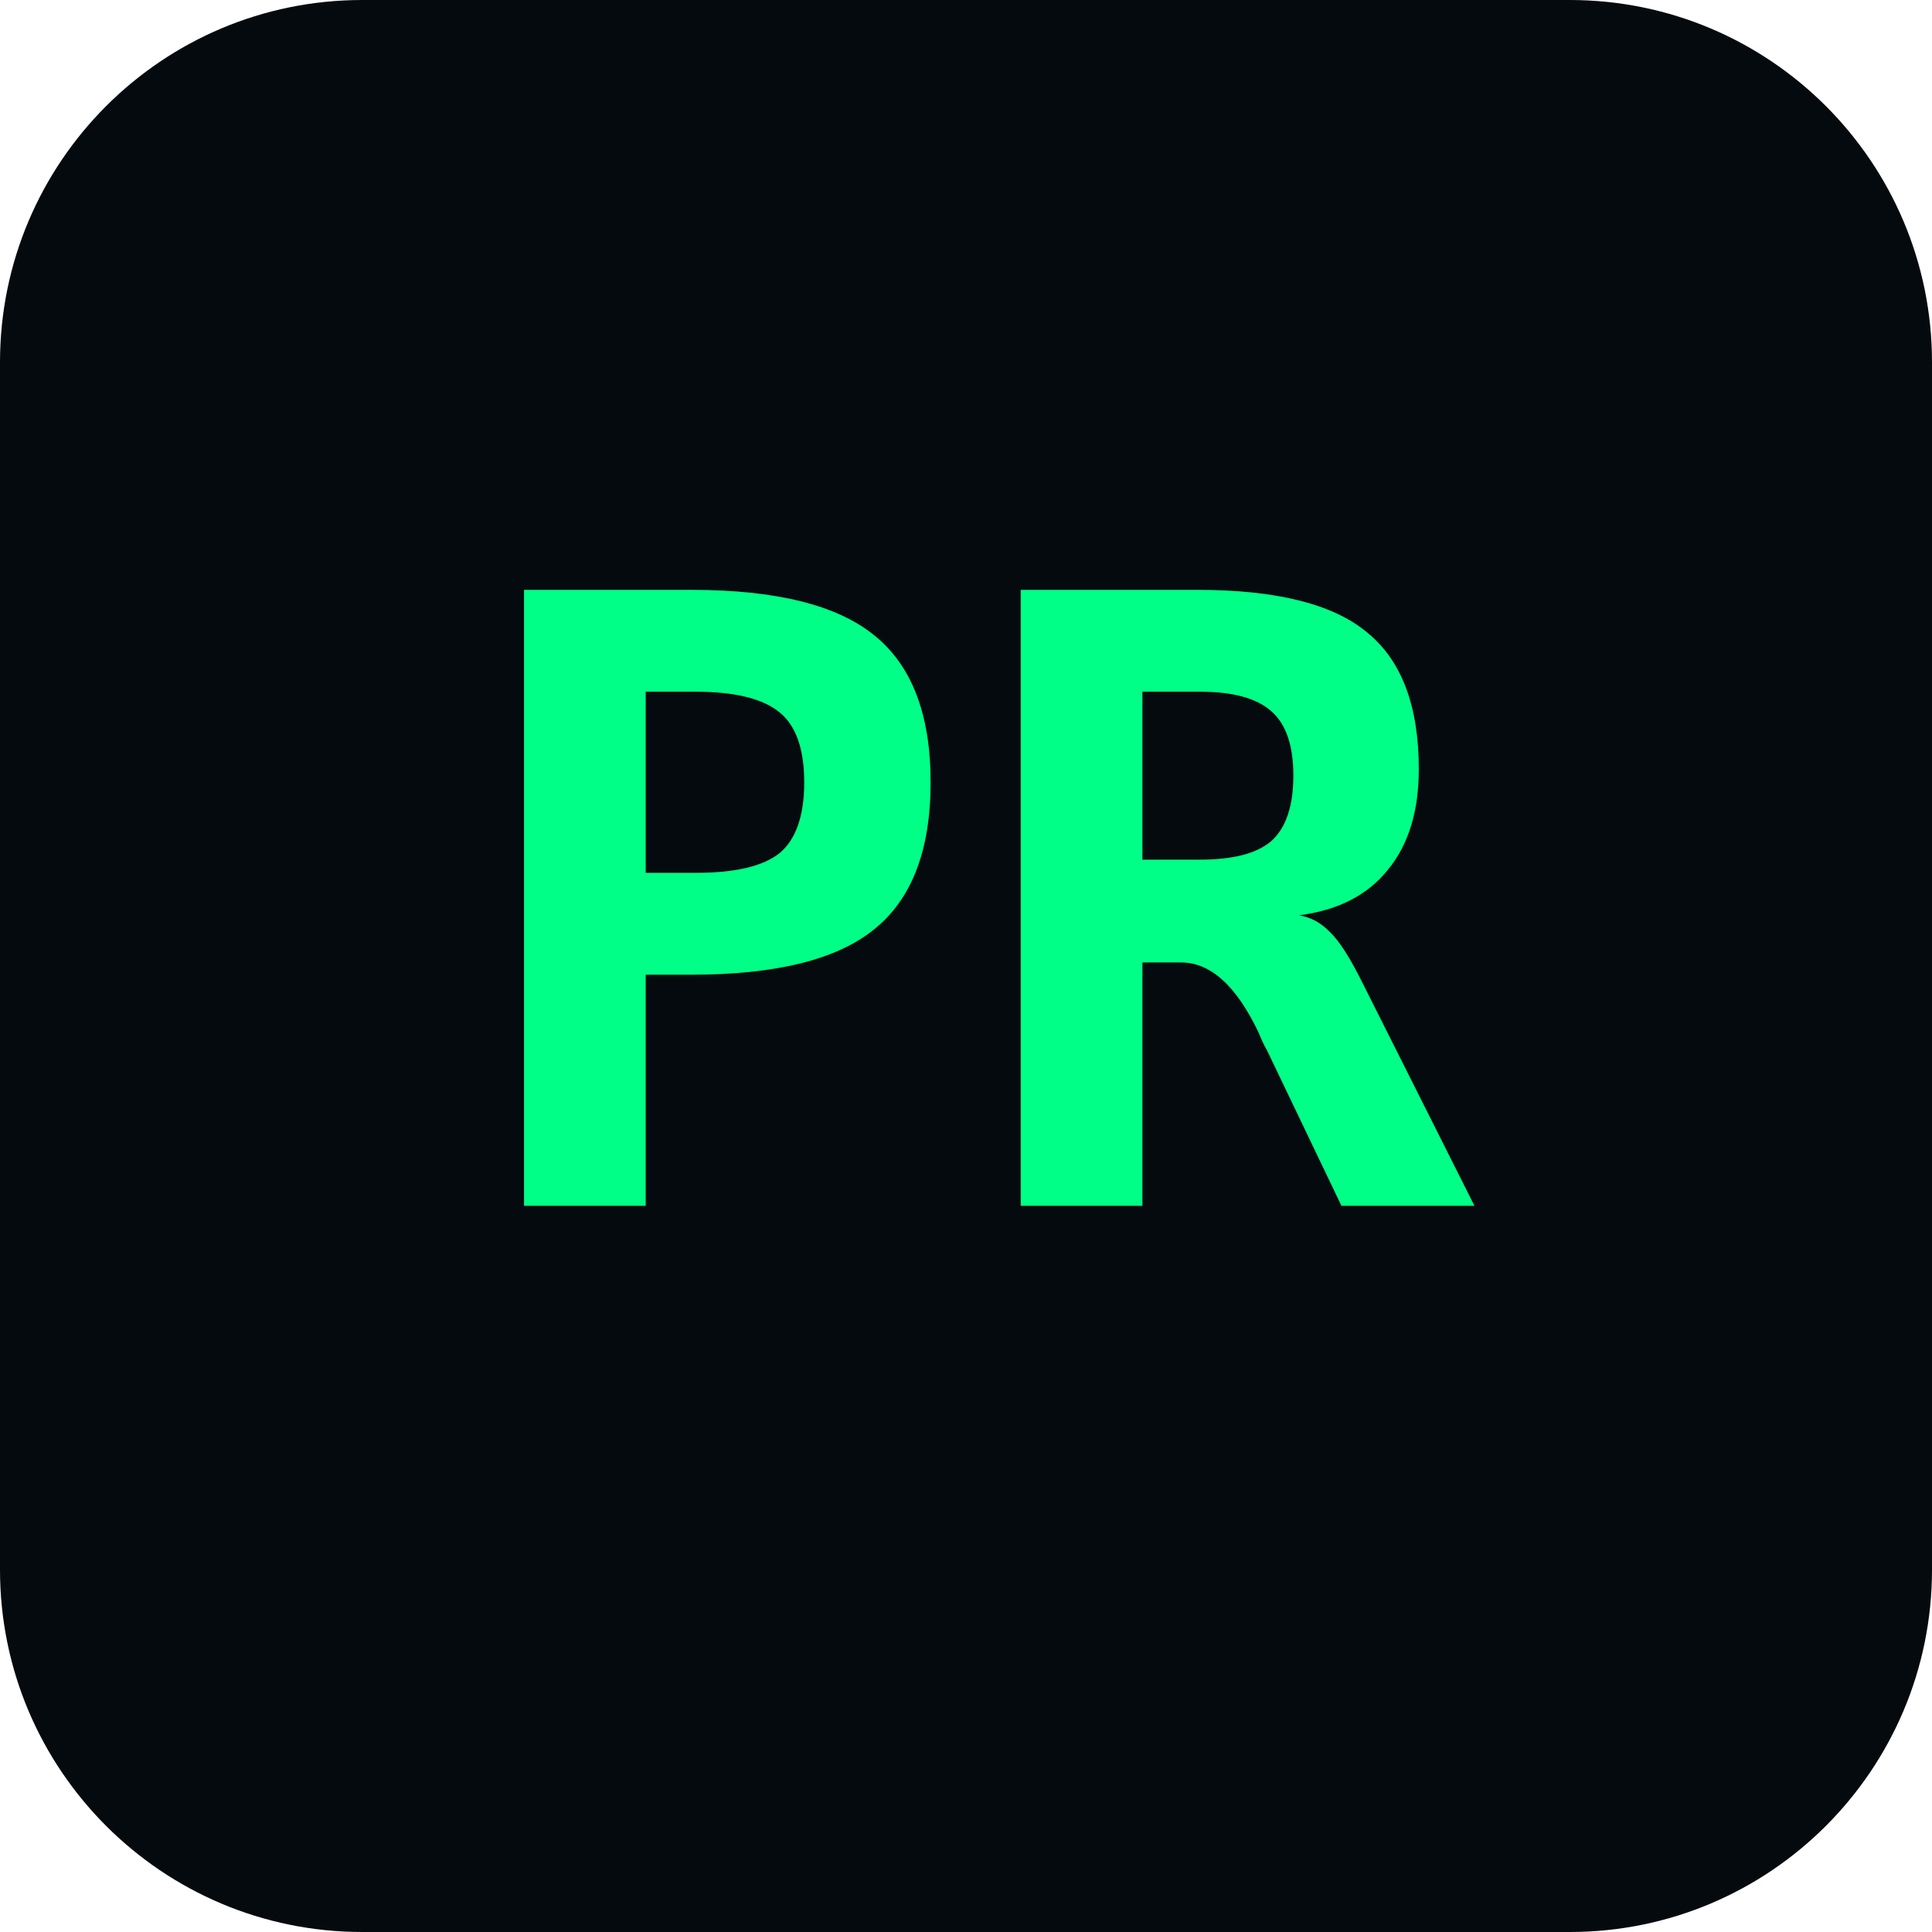
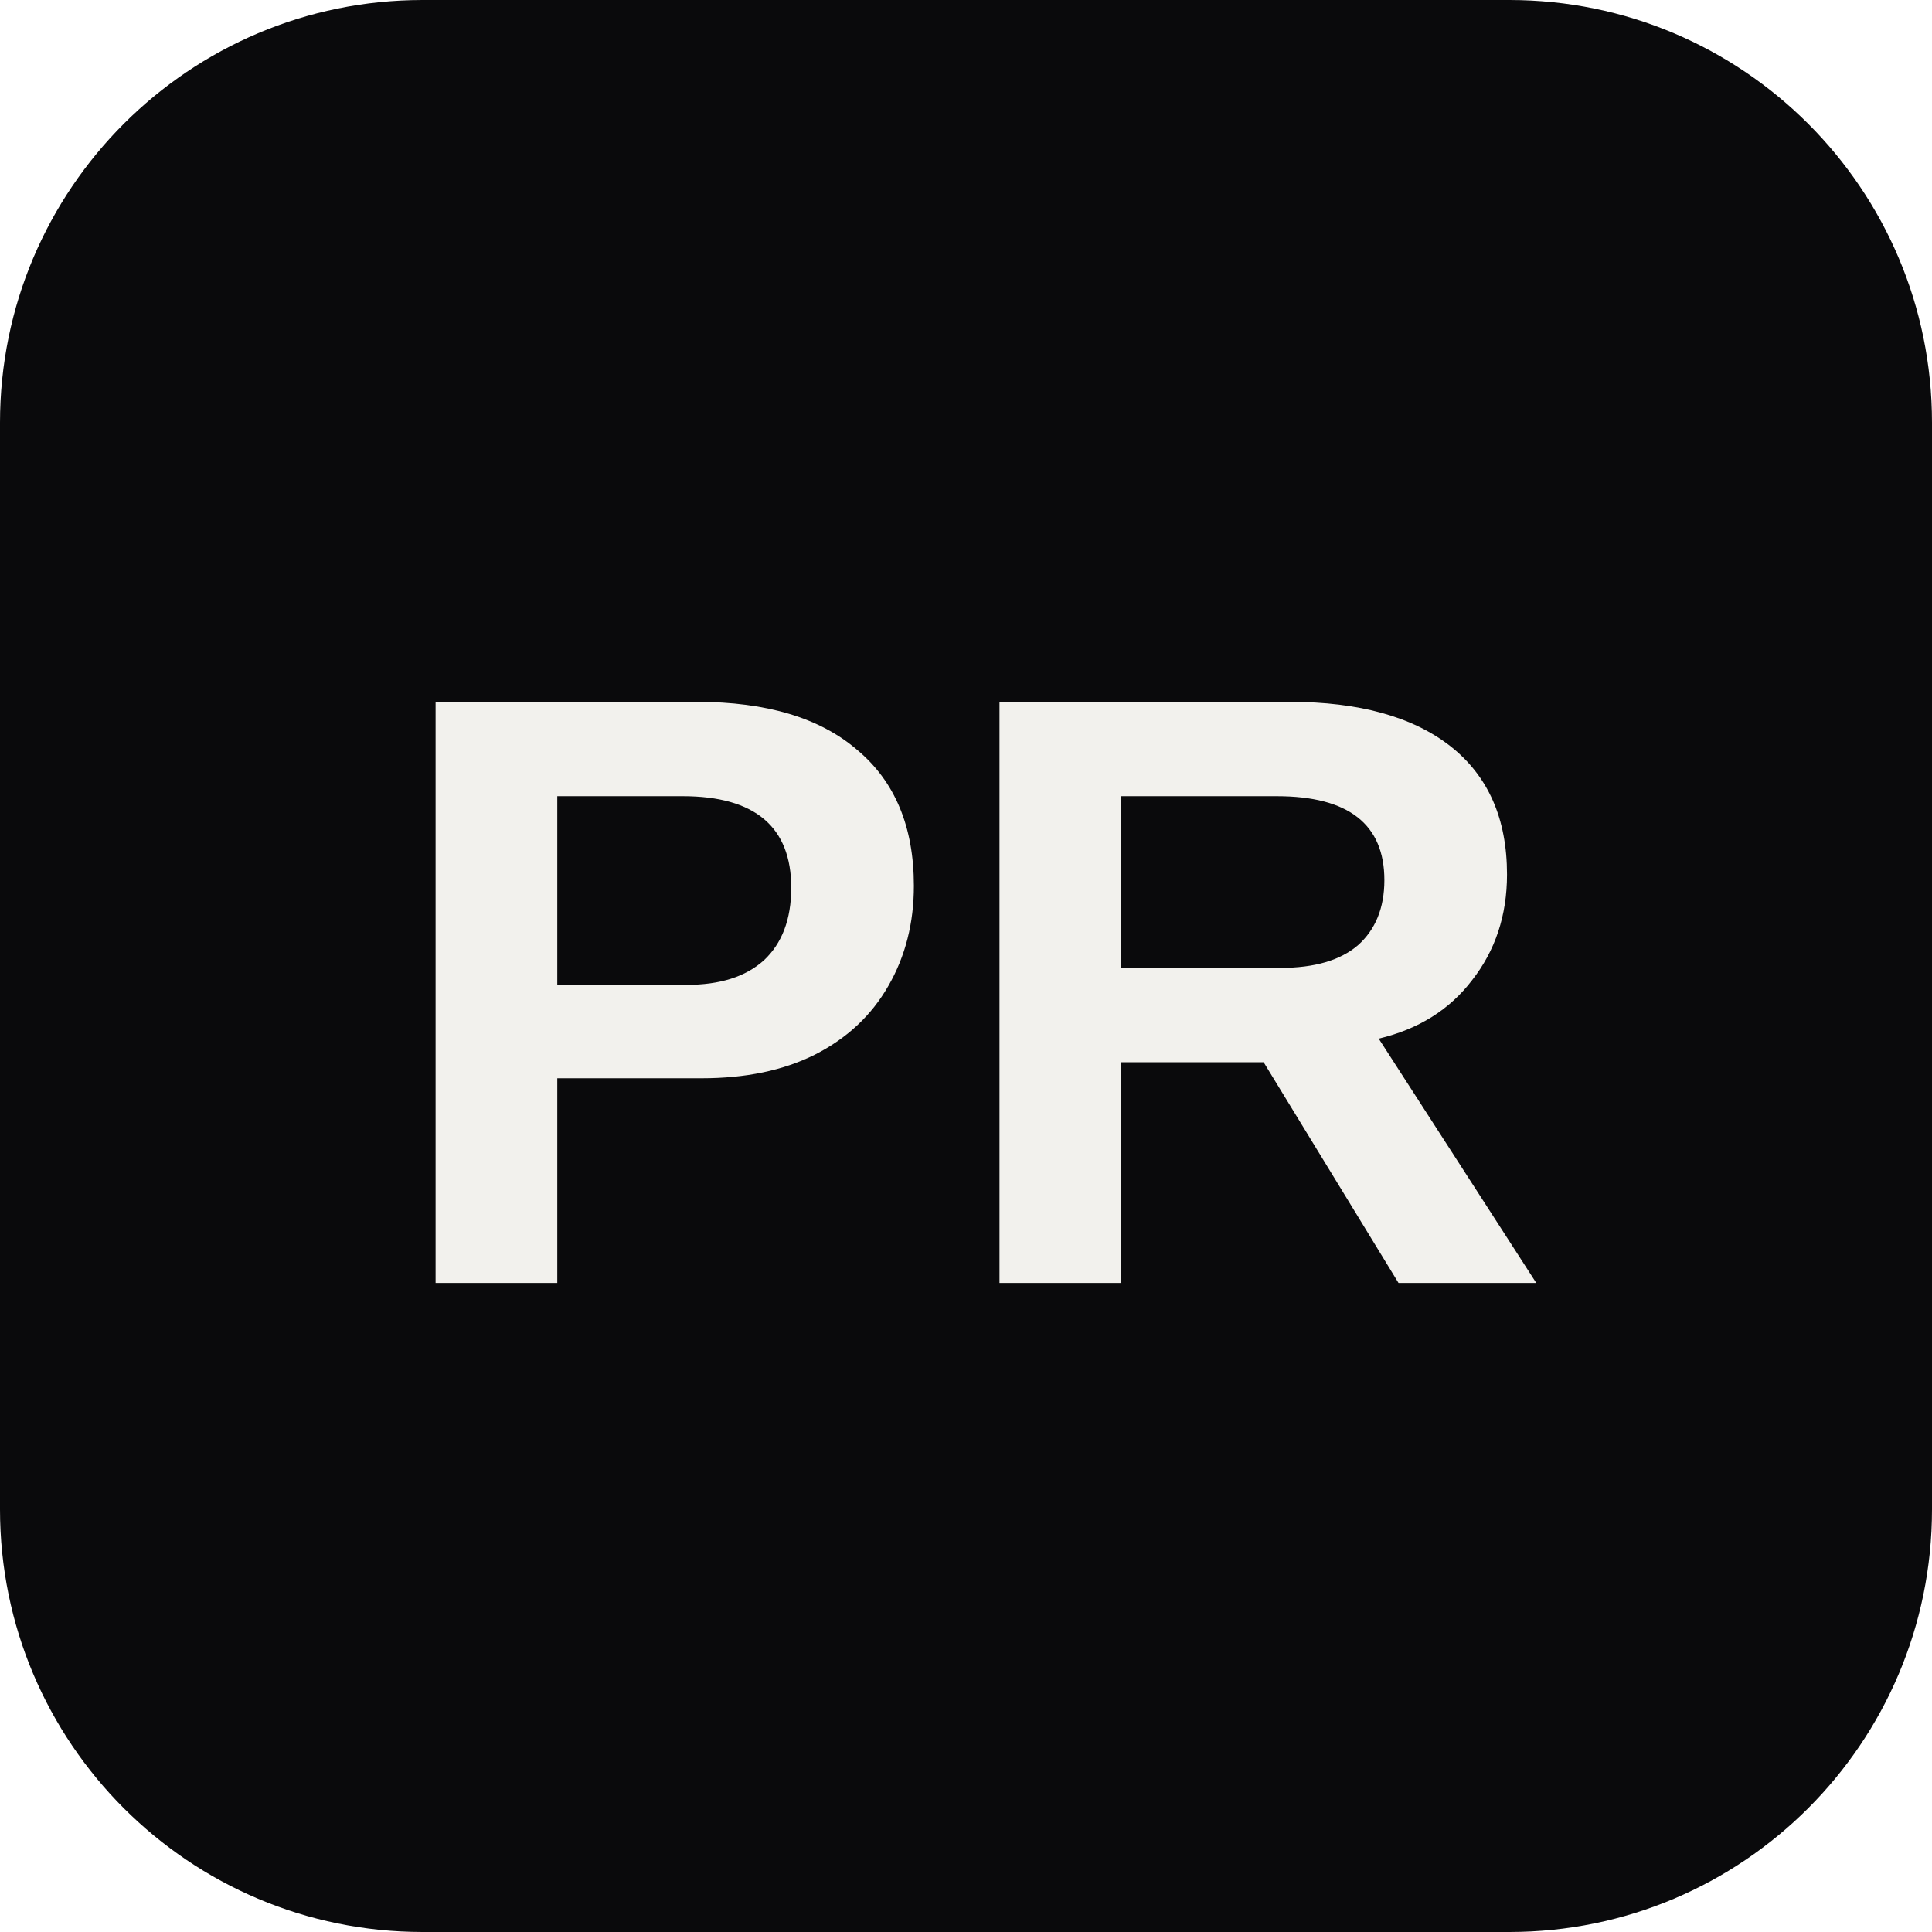
<svg xmlns="http://www.w3.org/2000/svg" viewBox="0 0 32 32">
-   <rect width="32" height="32" rx="6" fill="#050a0f" />
-   <text x="50%" y="50%" dominant-baseline="middle" text-anchor="middle" font-family="monospace" font-weight="bold" font-size="14" fill="#00ff87">PR</text>
+   <rect width="32" height="32" rx="7" fill="#0A0A0C" />
+   <text x="50%" y="54%" dominant-baseline="middle" text-anchor="middle" font-family="Arial, sans-serif" font-weight="700" font-size="14" fill="#F2F1ED">PR</text>
</svg>
